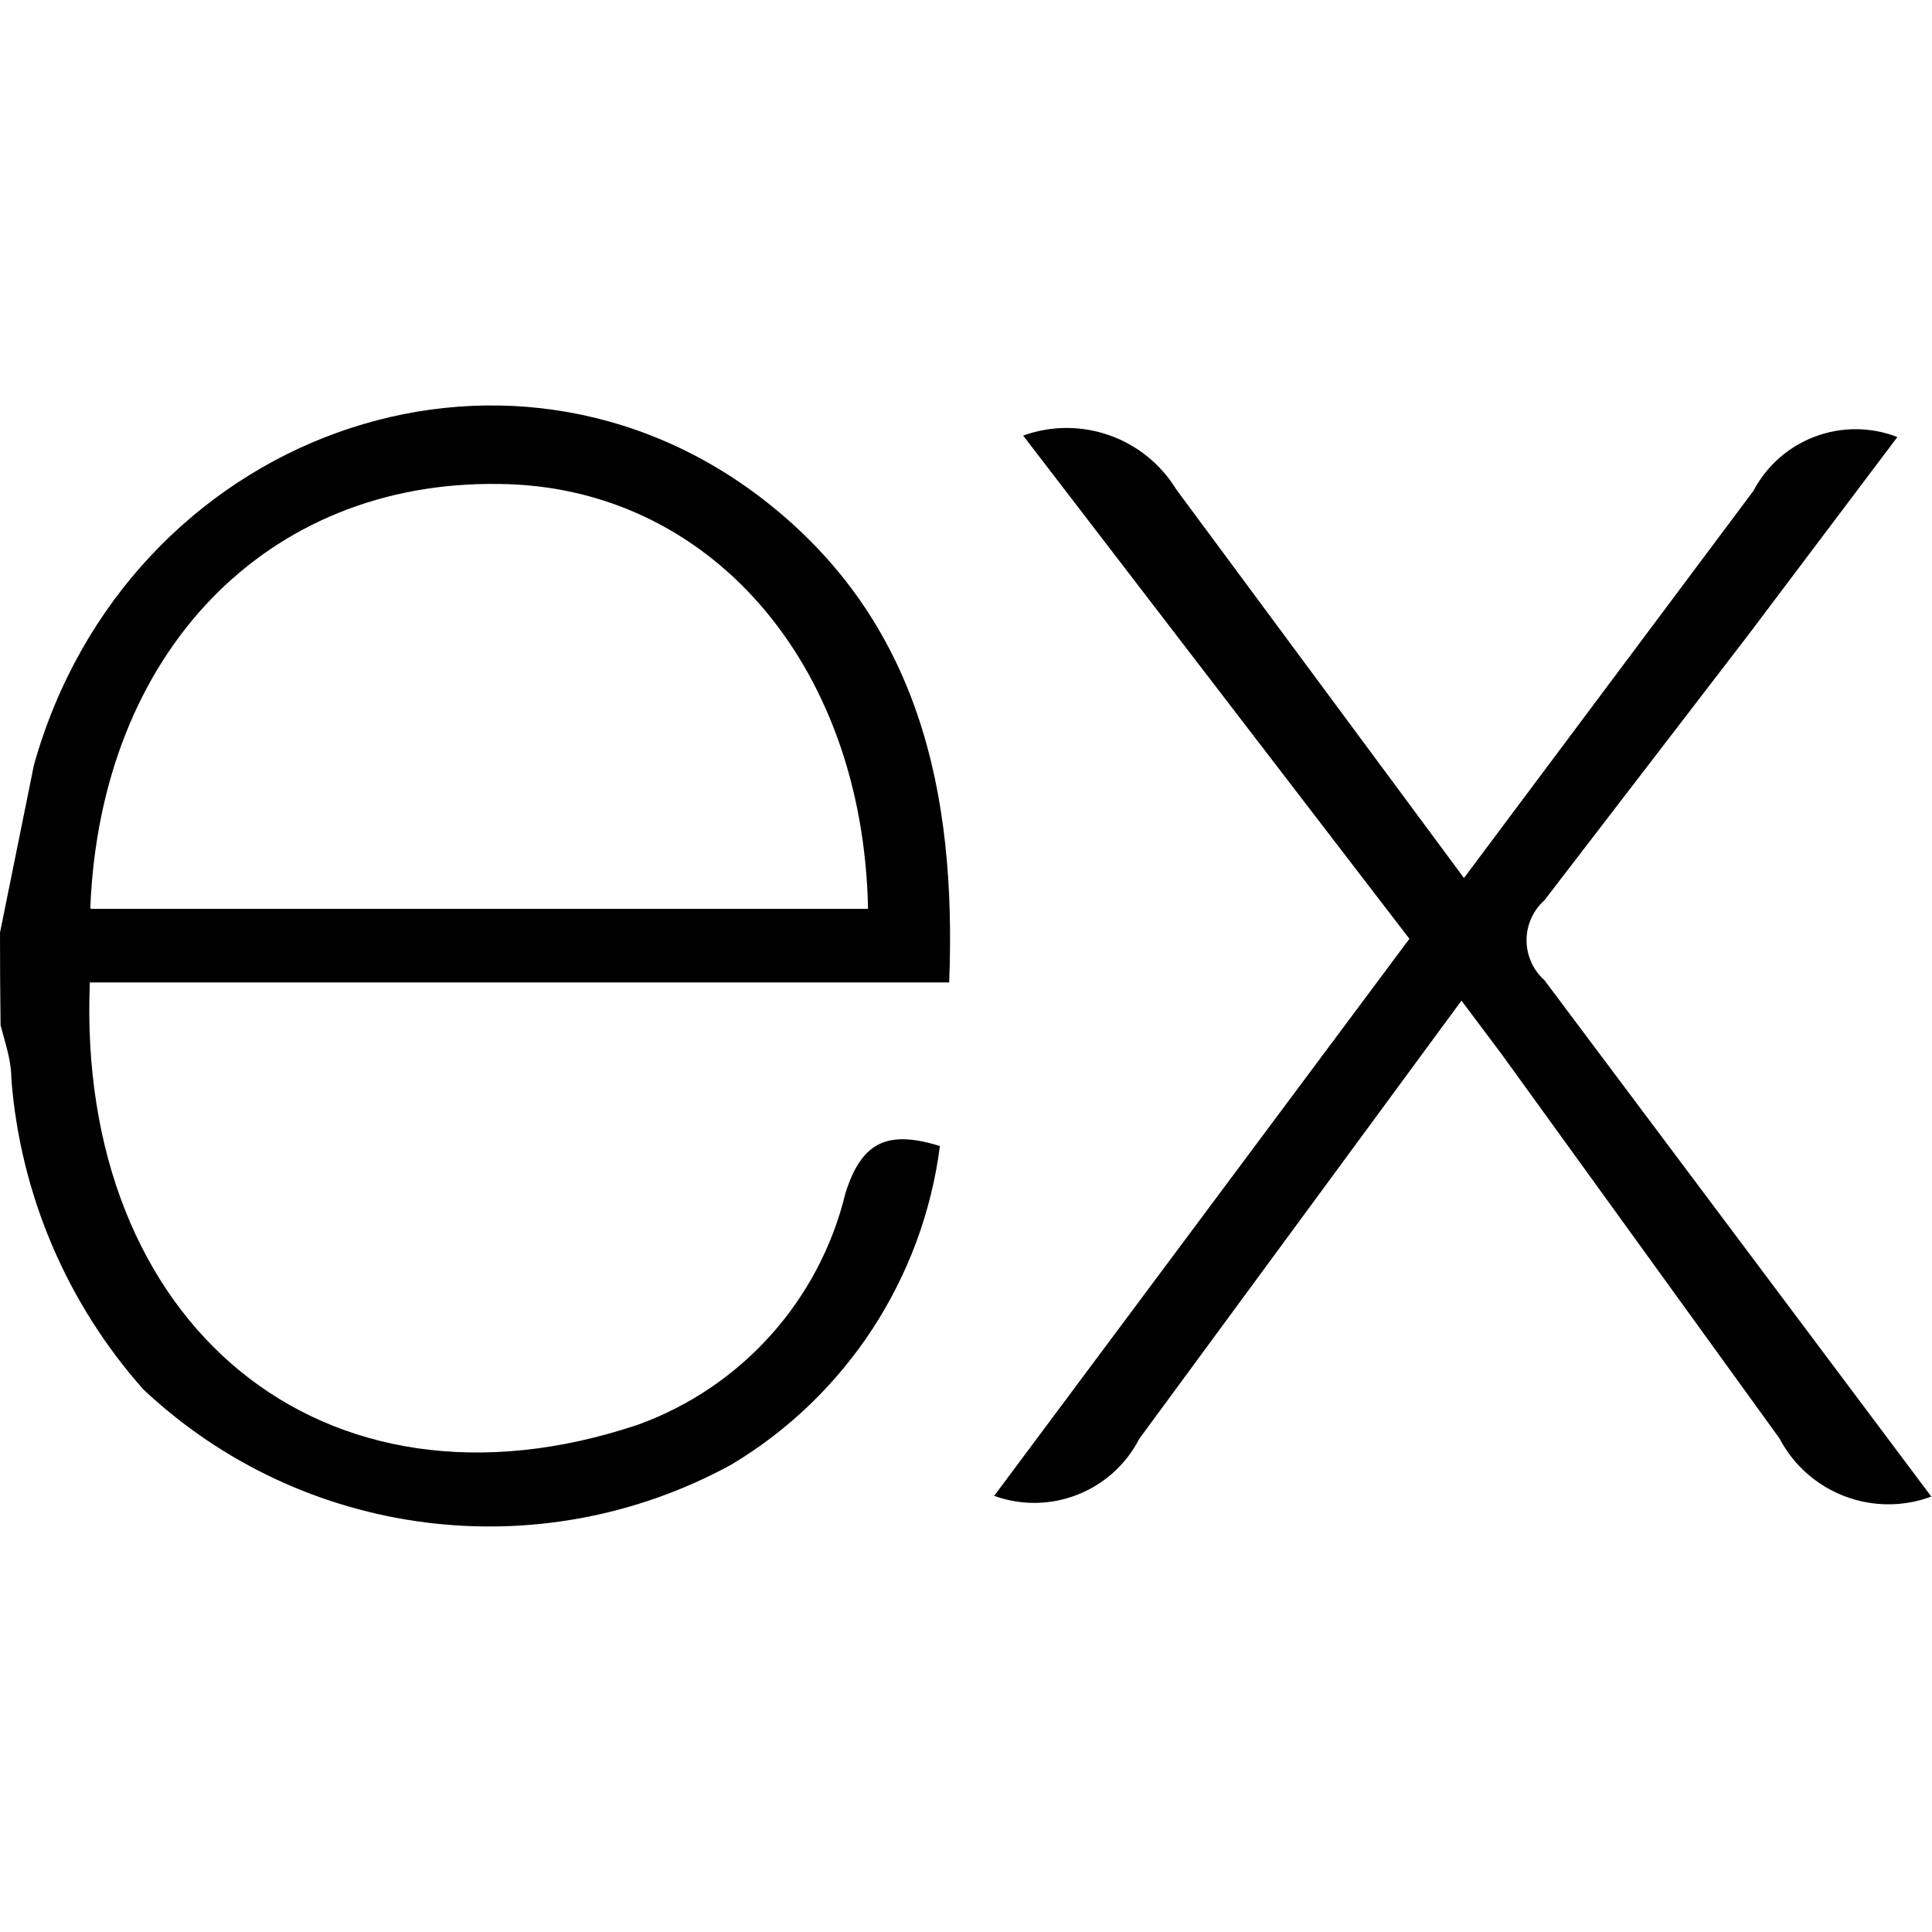
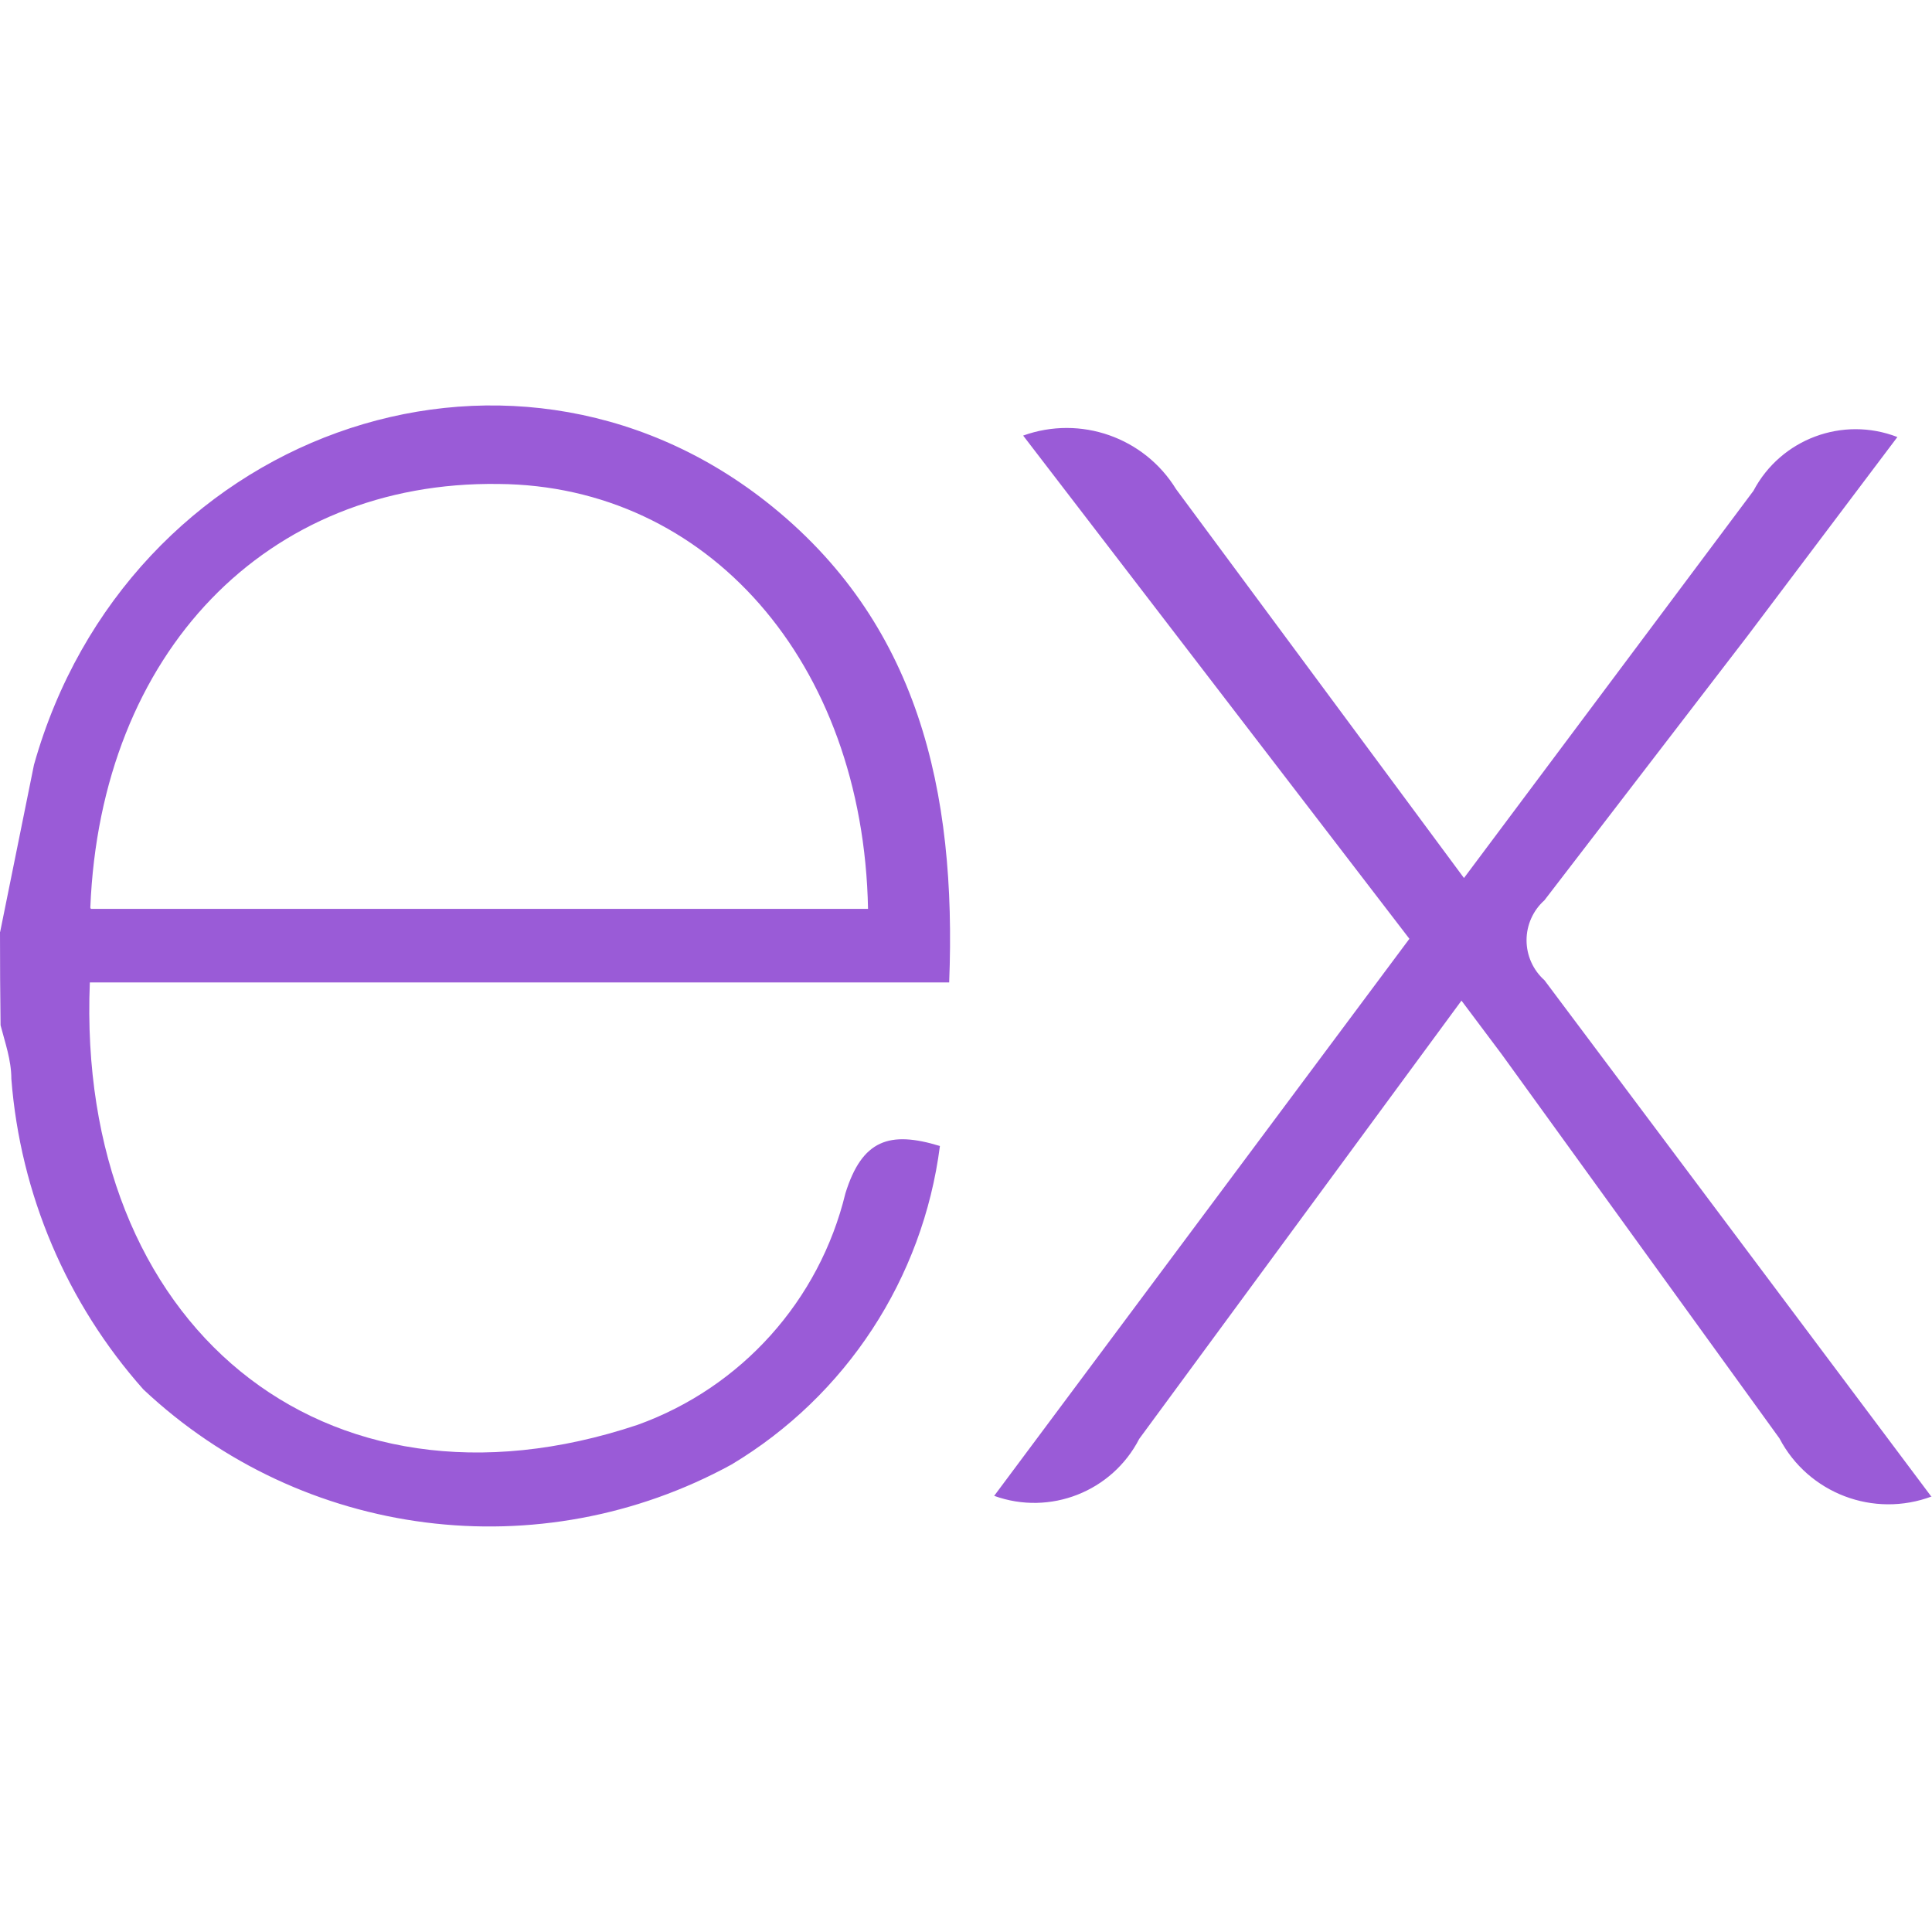
- <svg xmlns="http://www.w3.org/2000/svg" role="img" viewBox="0 0 24 24">
+ <svg xmlns="http://www.w3.org/2000/svg" role="img" fill="#9A5BD7" viewBox="0 0 24 24">
  <path d="M24 18.588a1.529 1.529 0 01-1.895-.72l-3.45-4.771-.5-.667-4.003 5.444a1.466 1.466 0 01-1.802.708l5.158-6.92-4.798-6.251a1.595 1.595 0 011.9.666l3.576 4.83 3.596-4.81a1.435 1.435 0 011.788-.668L21.708 7.9l-2.522 3.283a.666.666 0 000 .994l4.804 6.412zM.002 11.576l.42-2.075c1.154-4.103 5.858-5.81 9.094-3.27 1.895 1.489 2.368 3.597 2.275 5.973H1.116C.943 16.447 4.005 19.009 7.92 17.7a4.078 4.078 0 002.582-2.876c.207-.666.548-.78 1.174-.588a5.417 5.417 0 01-2.589 3.957 6.272 6.272 0 01-7.306-.933 6.575 6.575 0 01-1.64-3.858c0-.235-.08-.455-.134-.666A88.33 88.33 0 010 11.577zm1.127-.286h9.654c-.06-3.076-2.001-5.258-4.59-5.278-2.882-.04-4.944 2.094-5.071 5.264z" />
</svg>
